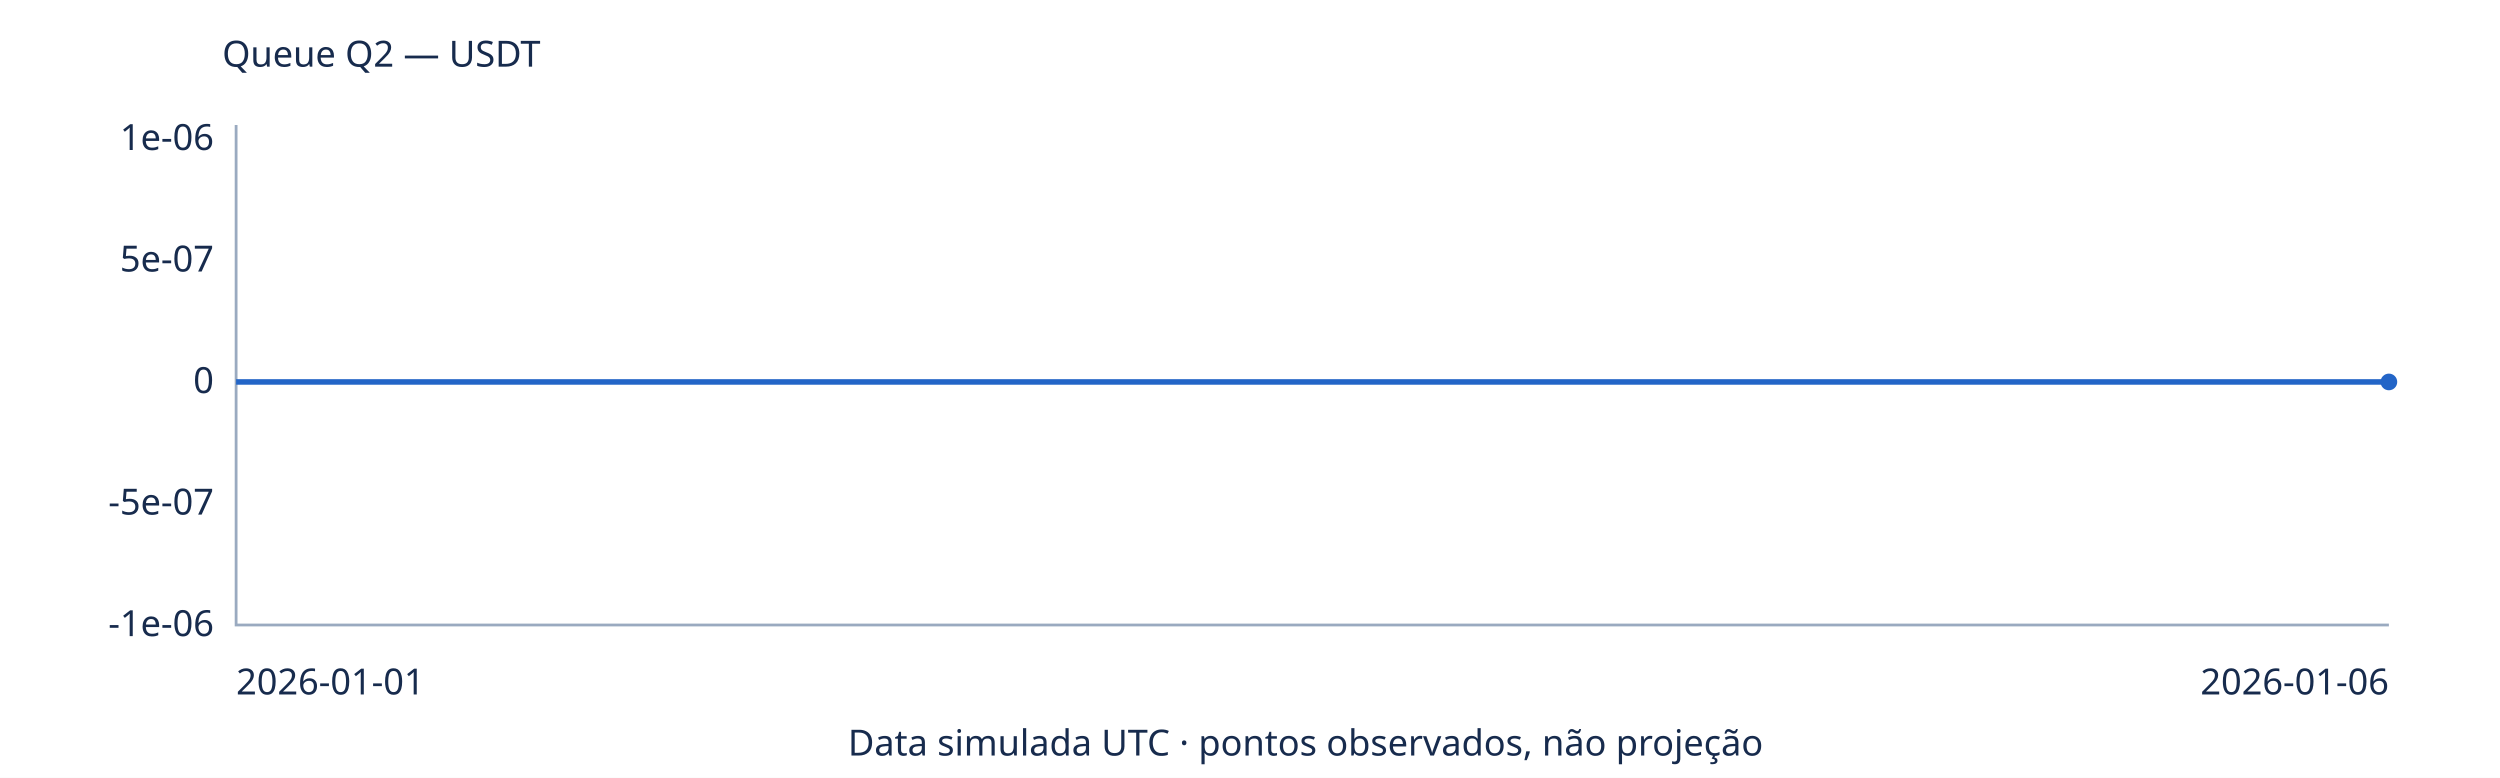
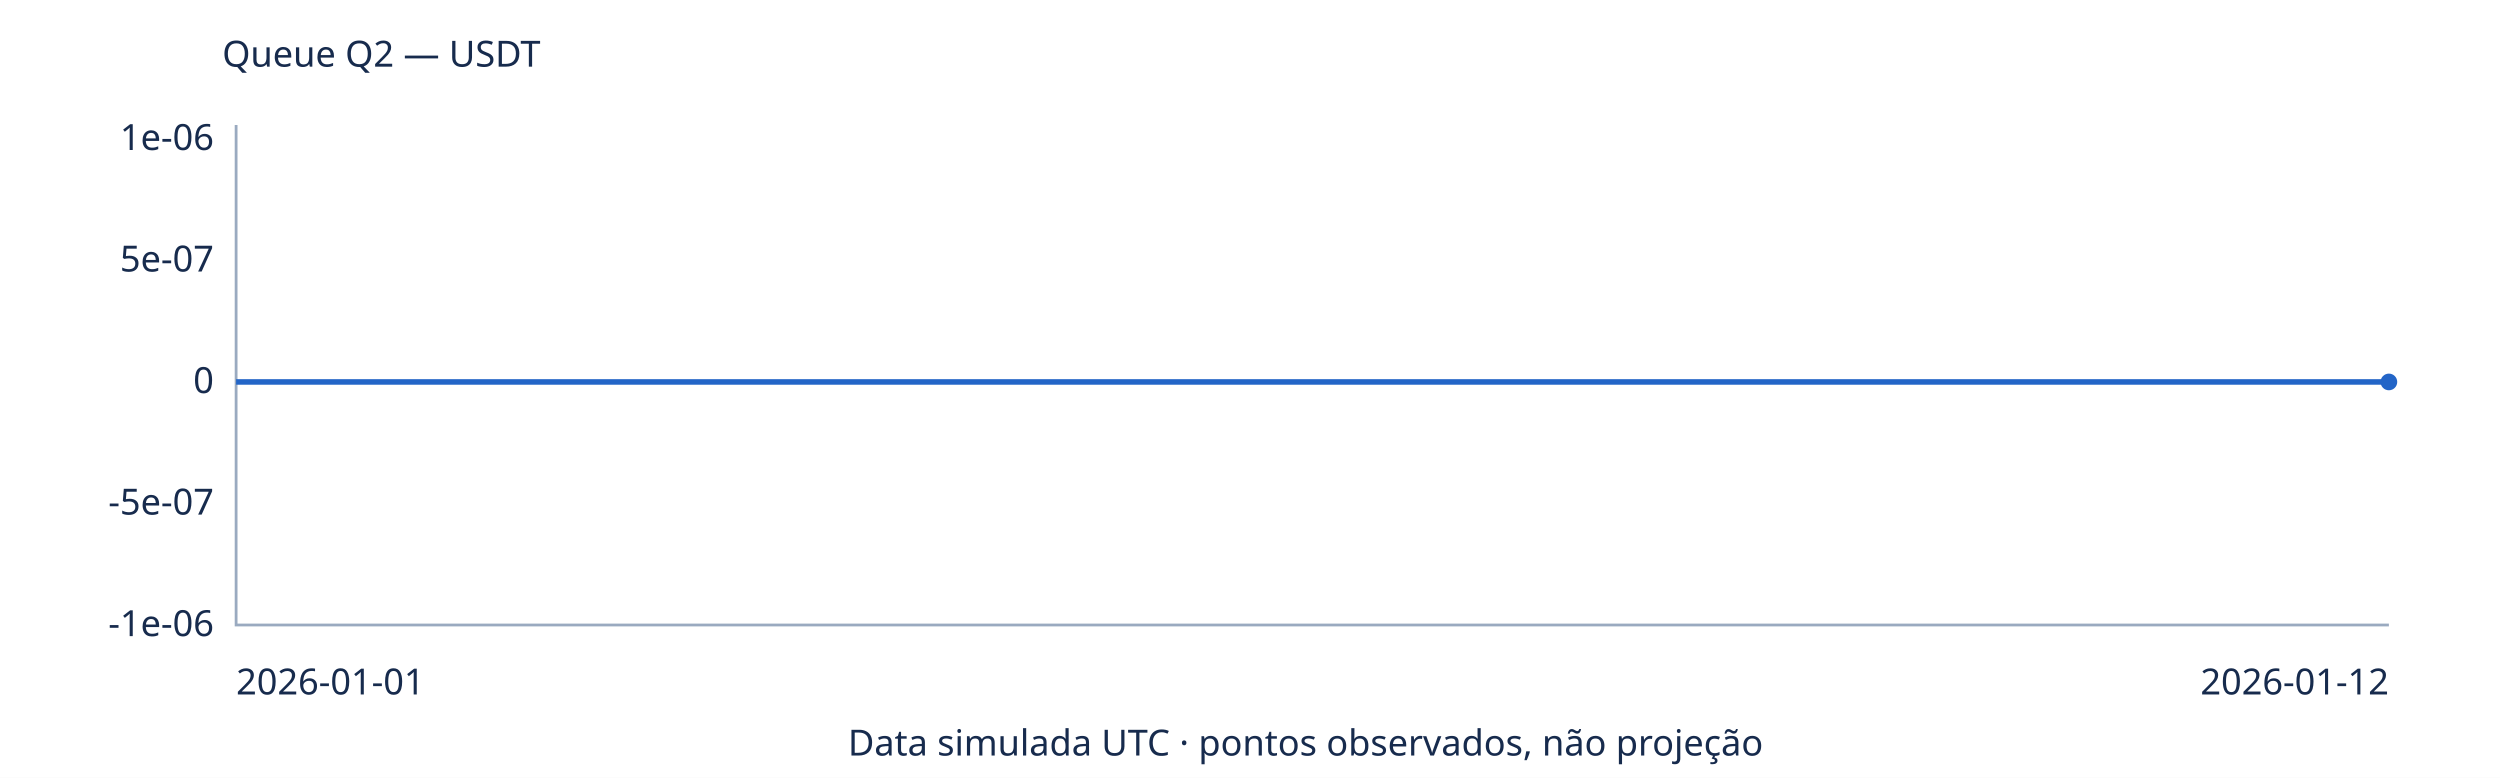
<svg xmlns="http://www.w3.org/2000/svg" viewBox="0 0 900 280" role="img">
  <rect width="900" height="280" fill="white" />
  <g font-family="sans-serif" fill="#172b4d" font-size="13">
    <text x="80" y="24">Queue Q2 — USDT</text>
    <path d="M85 45V225H860" stroke="#9aaac0" fill="none" />
    <text x="77" y="229.00" text-anchor="end">-1e-06</text>
    <text x="77" y="185.25" text-anchor="end">-5e-07</text>
    <text x="77" y="141.50" text-anchor="end">0</text>
    <text x="77" y="97.75" text-anchor="end">5e-07</text>
    <text x="77" y="54.00" text-anchor="end">1e-06</text>
-     <path d="M85.00,137.50 L221.42,137.50 L297.63,137.50 L494.44,137.50 L705.42,137.50 L860.00,137.50" stroke="#2365c7" stroke-width="2" fill="none" />
+     <path d="M85.00,137.50 L152.29,137.50 L189.88,137.50 L286.96,137.50 L391.03,137.50 L467.28,137.50 L548.04,137.50 L556.03,137.50 L614.86,137.50 L724.65,137.50 L860.00,137.50" stroke="#2365c7" stroke-width="2" fill="none" />
    <circle cx="860.00" cy="137.50" r="3" fill="#2365c7" />
    <text x="85" y="250">2026-01-01</text>
-     <text x="860" y="250" text-anchor="end">2026-01-06</text>
+     <text x="860" y="250" text-anchor="end">2026-01-12</text>
    <text x="470" y="272" text-anchor="middle">Data simulada UTC · pontos observados, não projeção</text>
  </g>
</svg>
